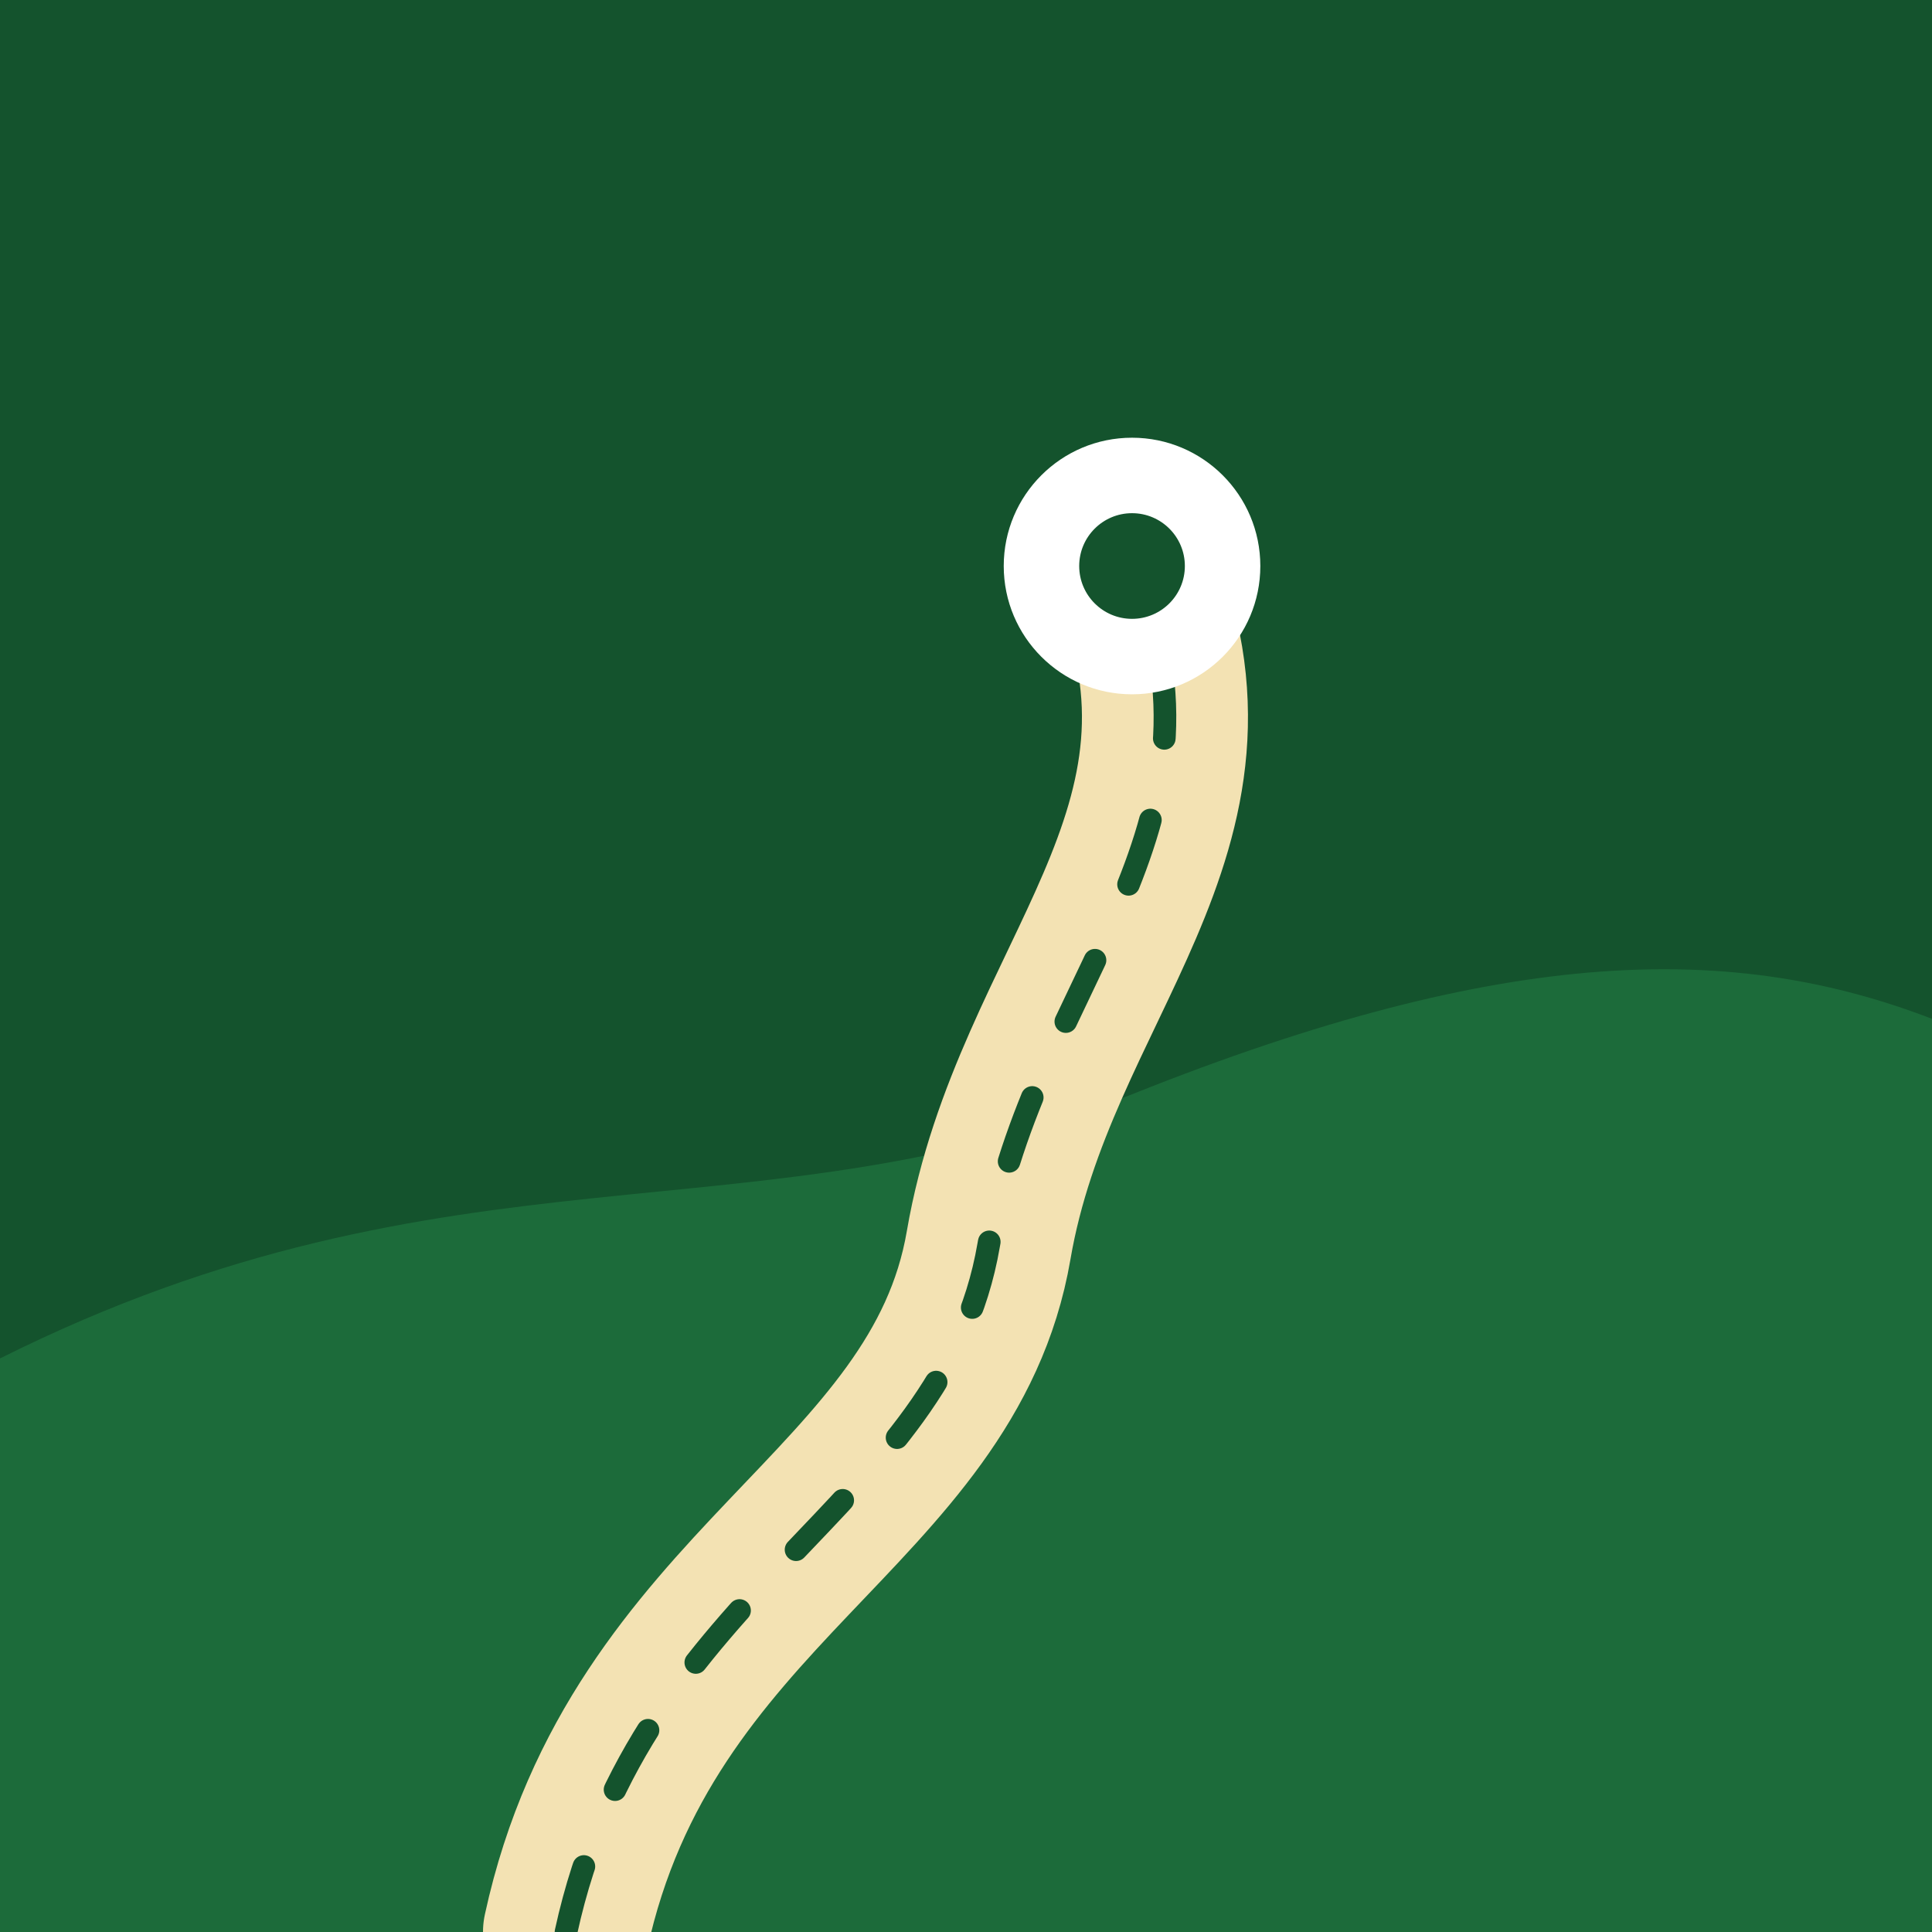
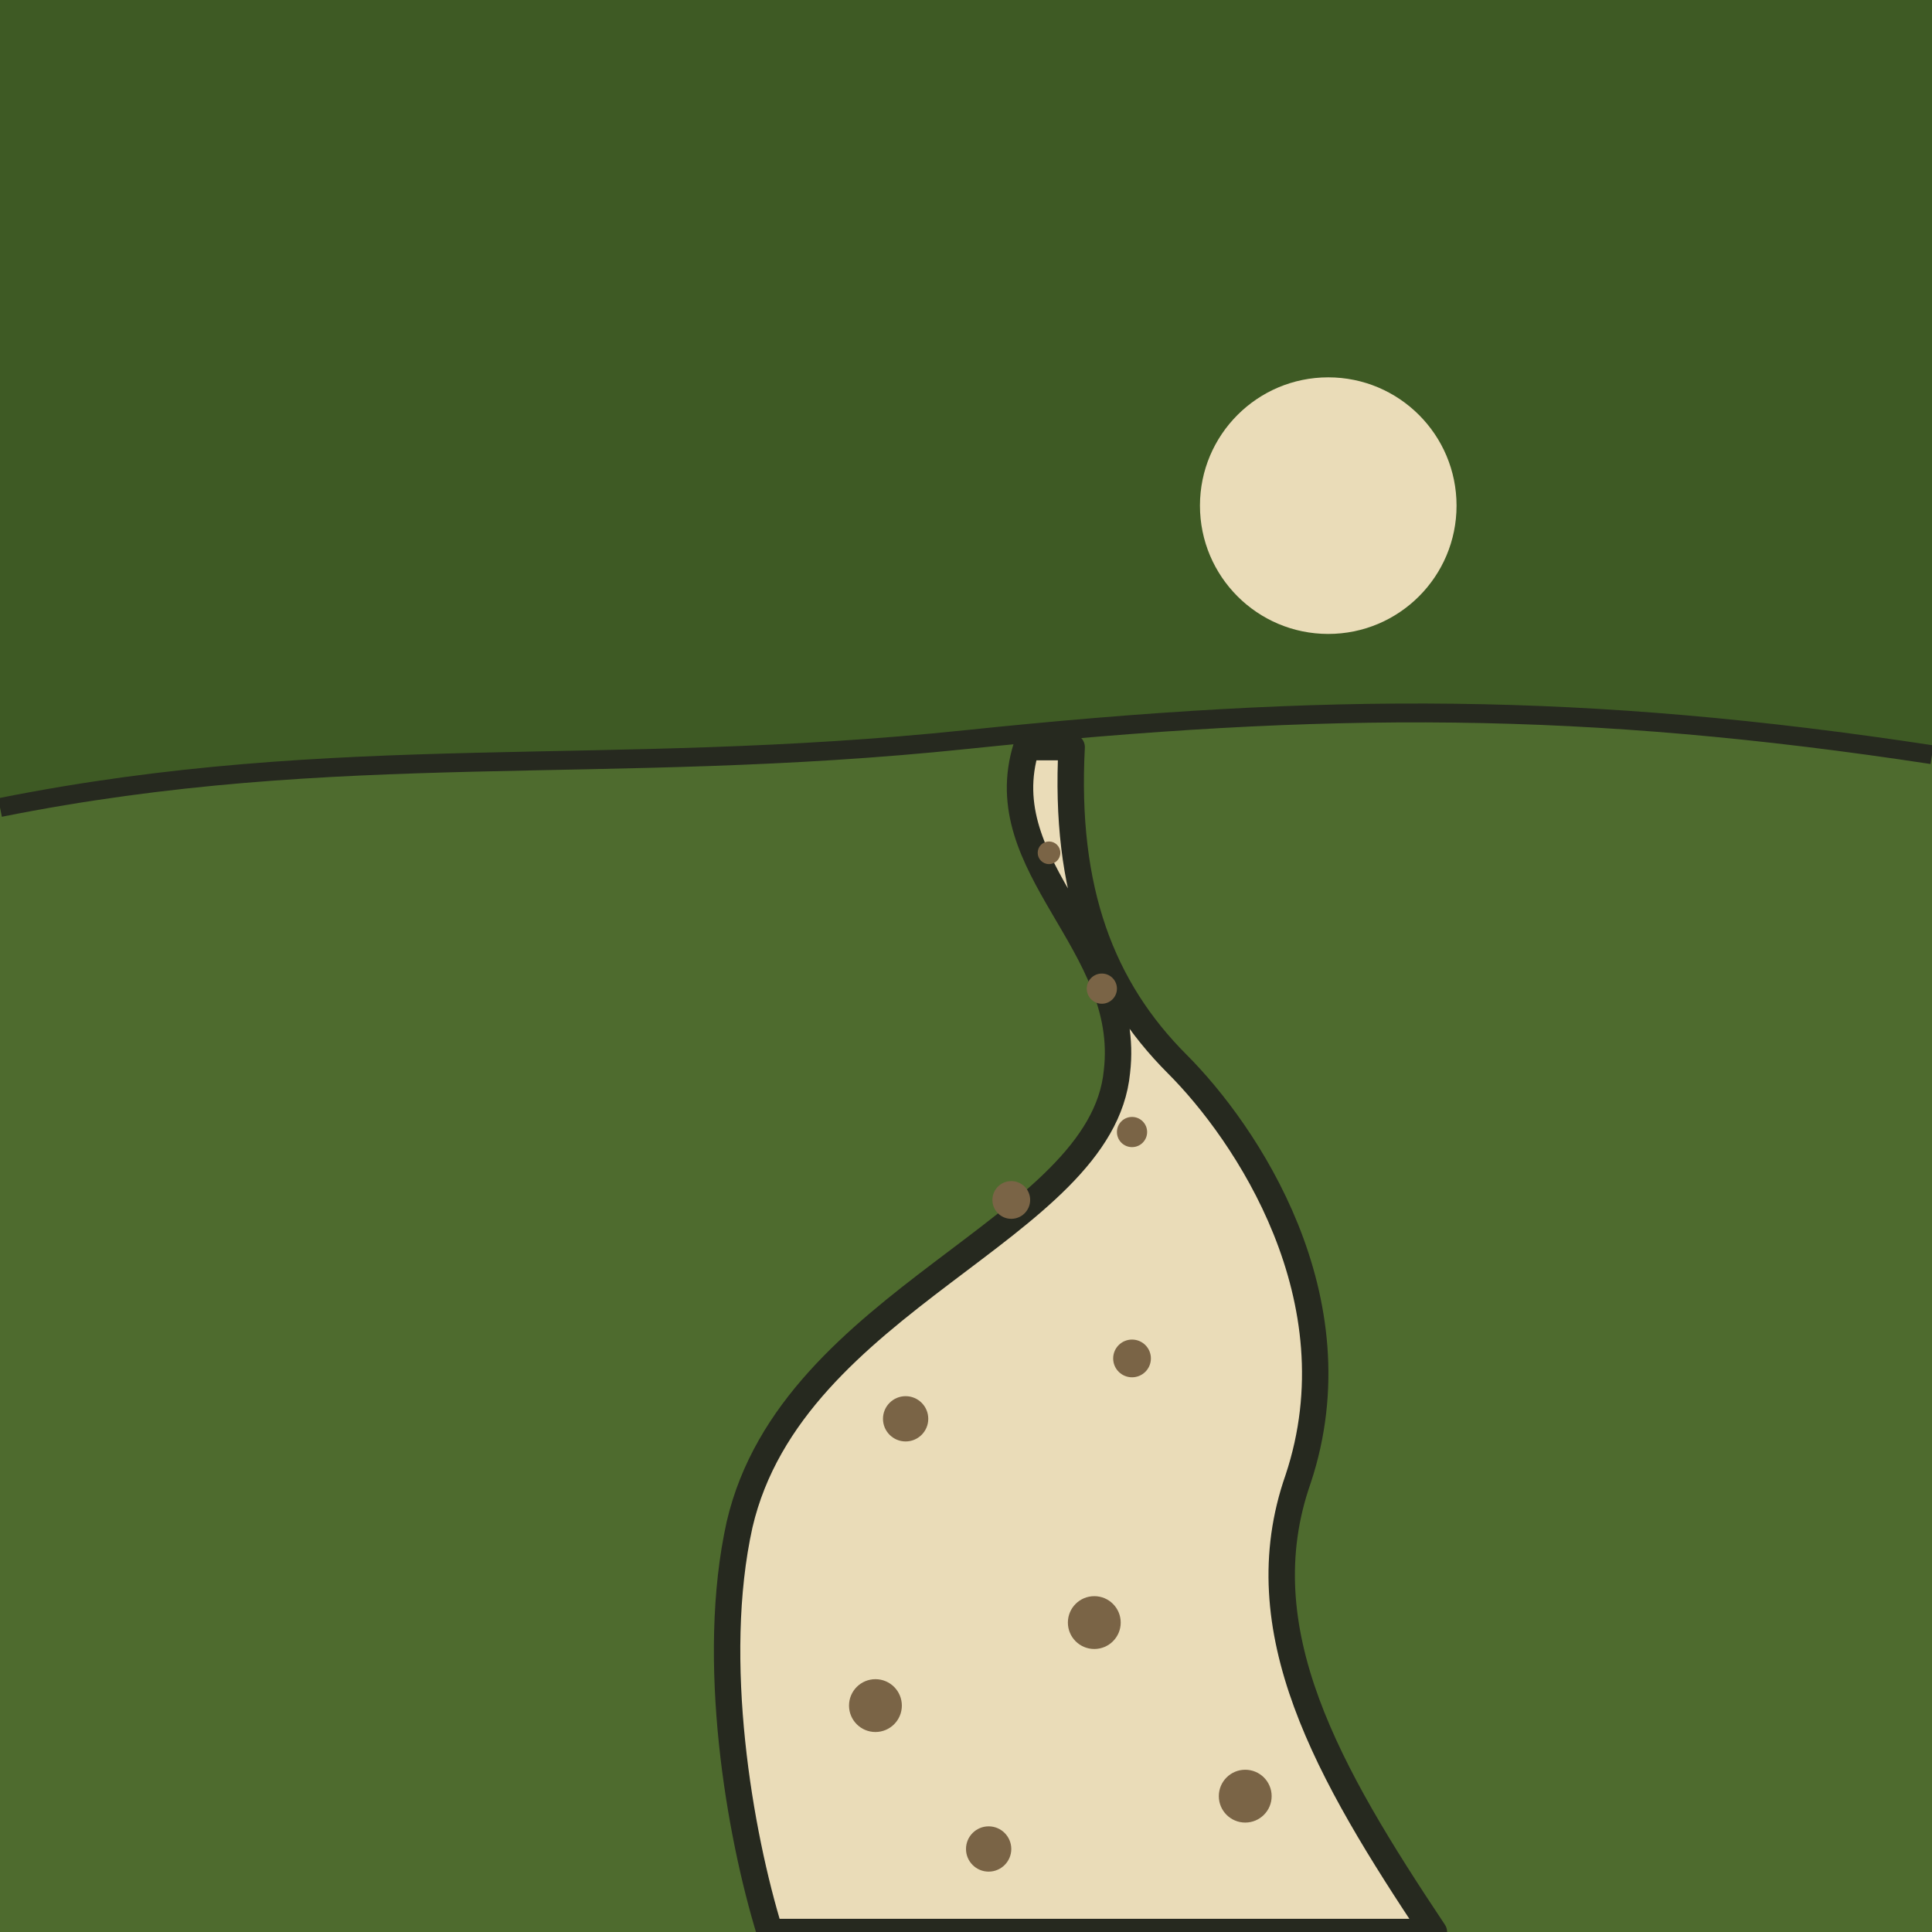
<svg xmlns="http://www.w3.org/2000/svg" viewBox="0 0 512 512">
-   <rect width="512" height="512" fill="#14532d" />
-   <path d="M0 360 C120 300 200 330 300 290 S460 250 512 270 V512 H0 Z" fill="#1c6b3a" />
-   <path d="M150 512 C170 420 250 400 262 330 S330 220 300 150" fill="none" stroke="#f3e2b3" stroke-width="44" stroke-linecap="round" />
-   <path d="M150 512 C170 420 250 400 262 330 S330 220 300 150" fill="none" stroke="#14532d" stroke-width="6" stroke-dasharray="18 22" stroke-linecap="round" />
-   <circle cx="300" cy="150" r="34" fill="#fff" />
-   <circle cx="300" cy="150" r="14" fill="#14532d" />
+   <rect width="512" height="512" fill="#3E5A24" />
+   <path d="M0 214 C90 196 160 206 256 196 S420 186 512 200 V512 H0 Z" fill="#4E6B2E" />
+   <path d="M0 214 C90 196 160 206 256 196 S420 186 512 200" fill="none" stroke="#26291F" stroke-width="5" />
+   <path d="M272 198 C262 230 300 250 296 284 C292 326 210 344 196 404 C188 440 196 486 204 512 L380 512 C352 470 330 432 344 392 C360 344 330 300 312 282 C292 262 282 236 284 198 Z" fill="#EADCB8" stroke="#26291F" stroke-width="7" stroke-linejoin="round" />
+   <g fill="#7A6446">
+     <circle cx="278" cy="226" r="3" />
+     <circle cx="292" cy="262" r="4" />
+     <circle cx="268" cy="318" r="5" />
+     <circle cx="300" cy="300" r="4" />
+     <circle cx="240" cy="376" r="6" />
+     <circle cx="300" cy="360" r="5" />
+     <circle cx="232" cy="452" r="7" />
+     <circle cx="290" cy="430" r="7" />
+     <circle cx="330" cy="476" r="7" />
+     <circle cx="262" cy="490" r="6" />
+   </g>
+   <circle cx="352" cy="134" r="34" fill="#EADCB8" />
</svg>
